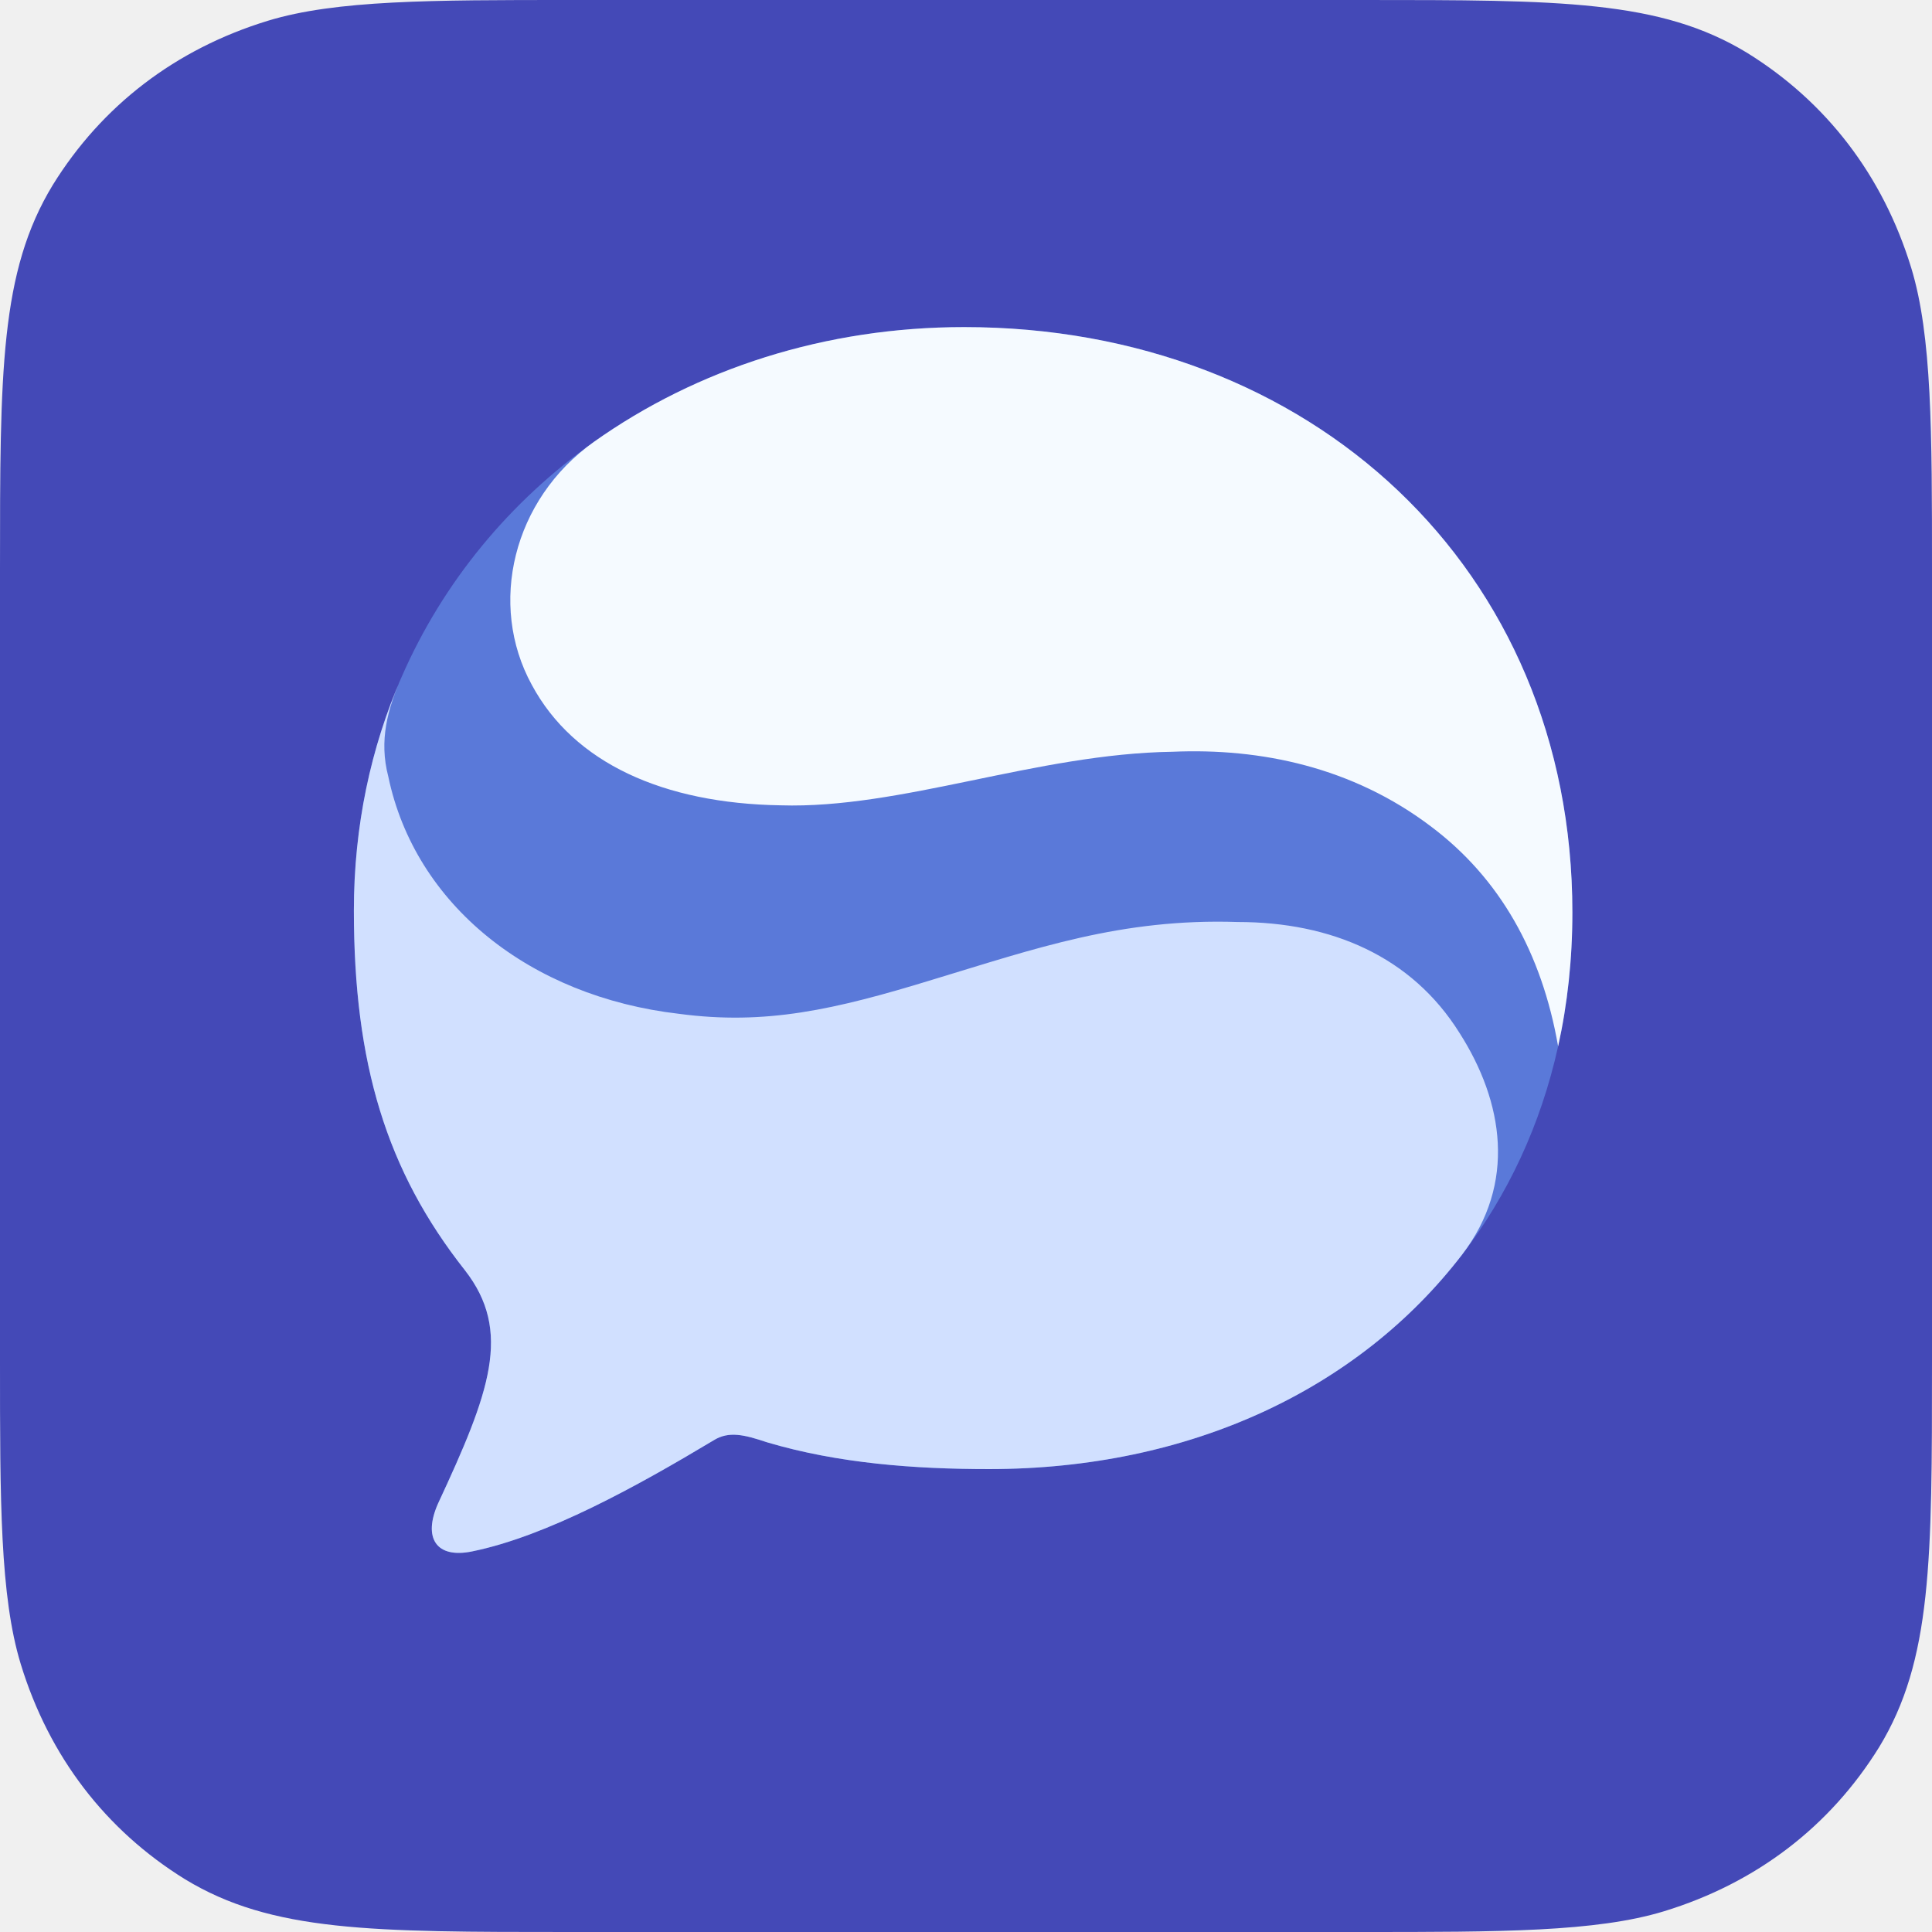
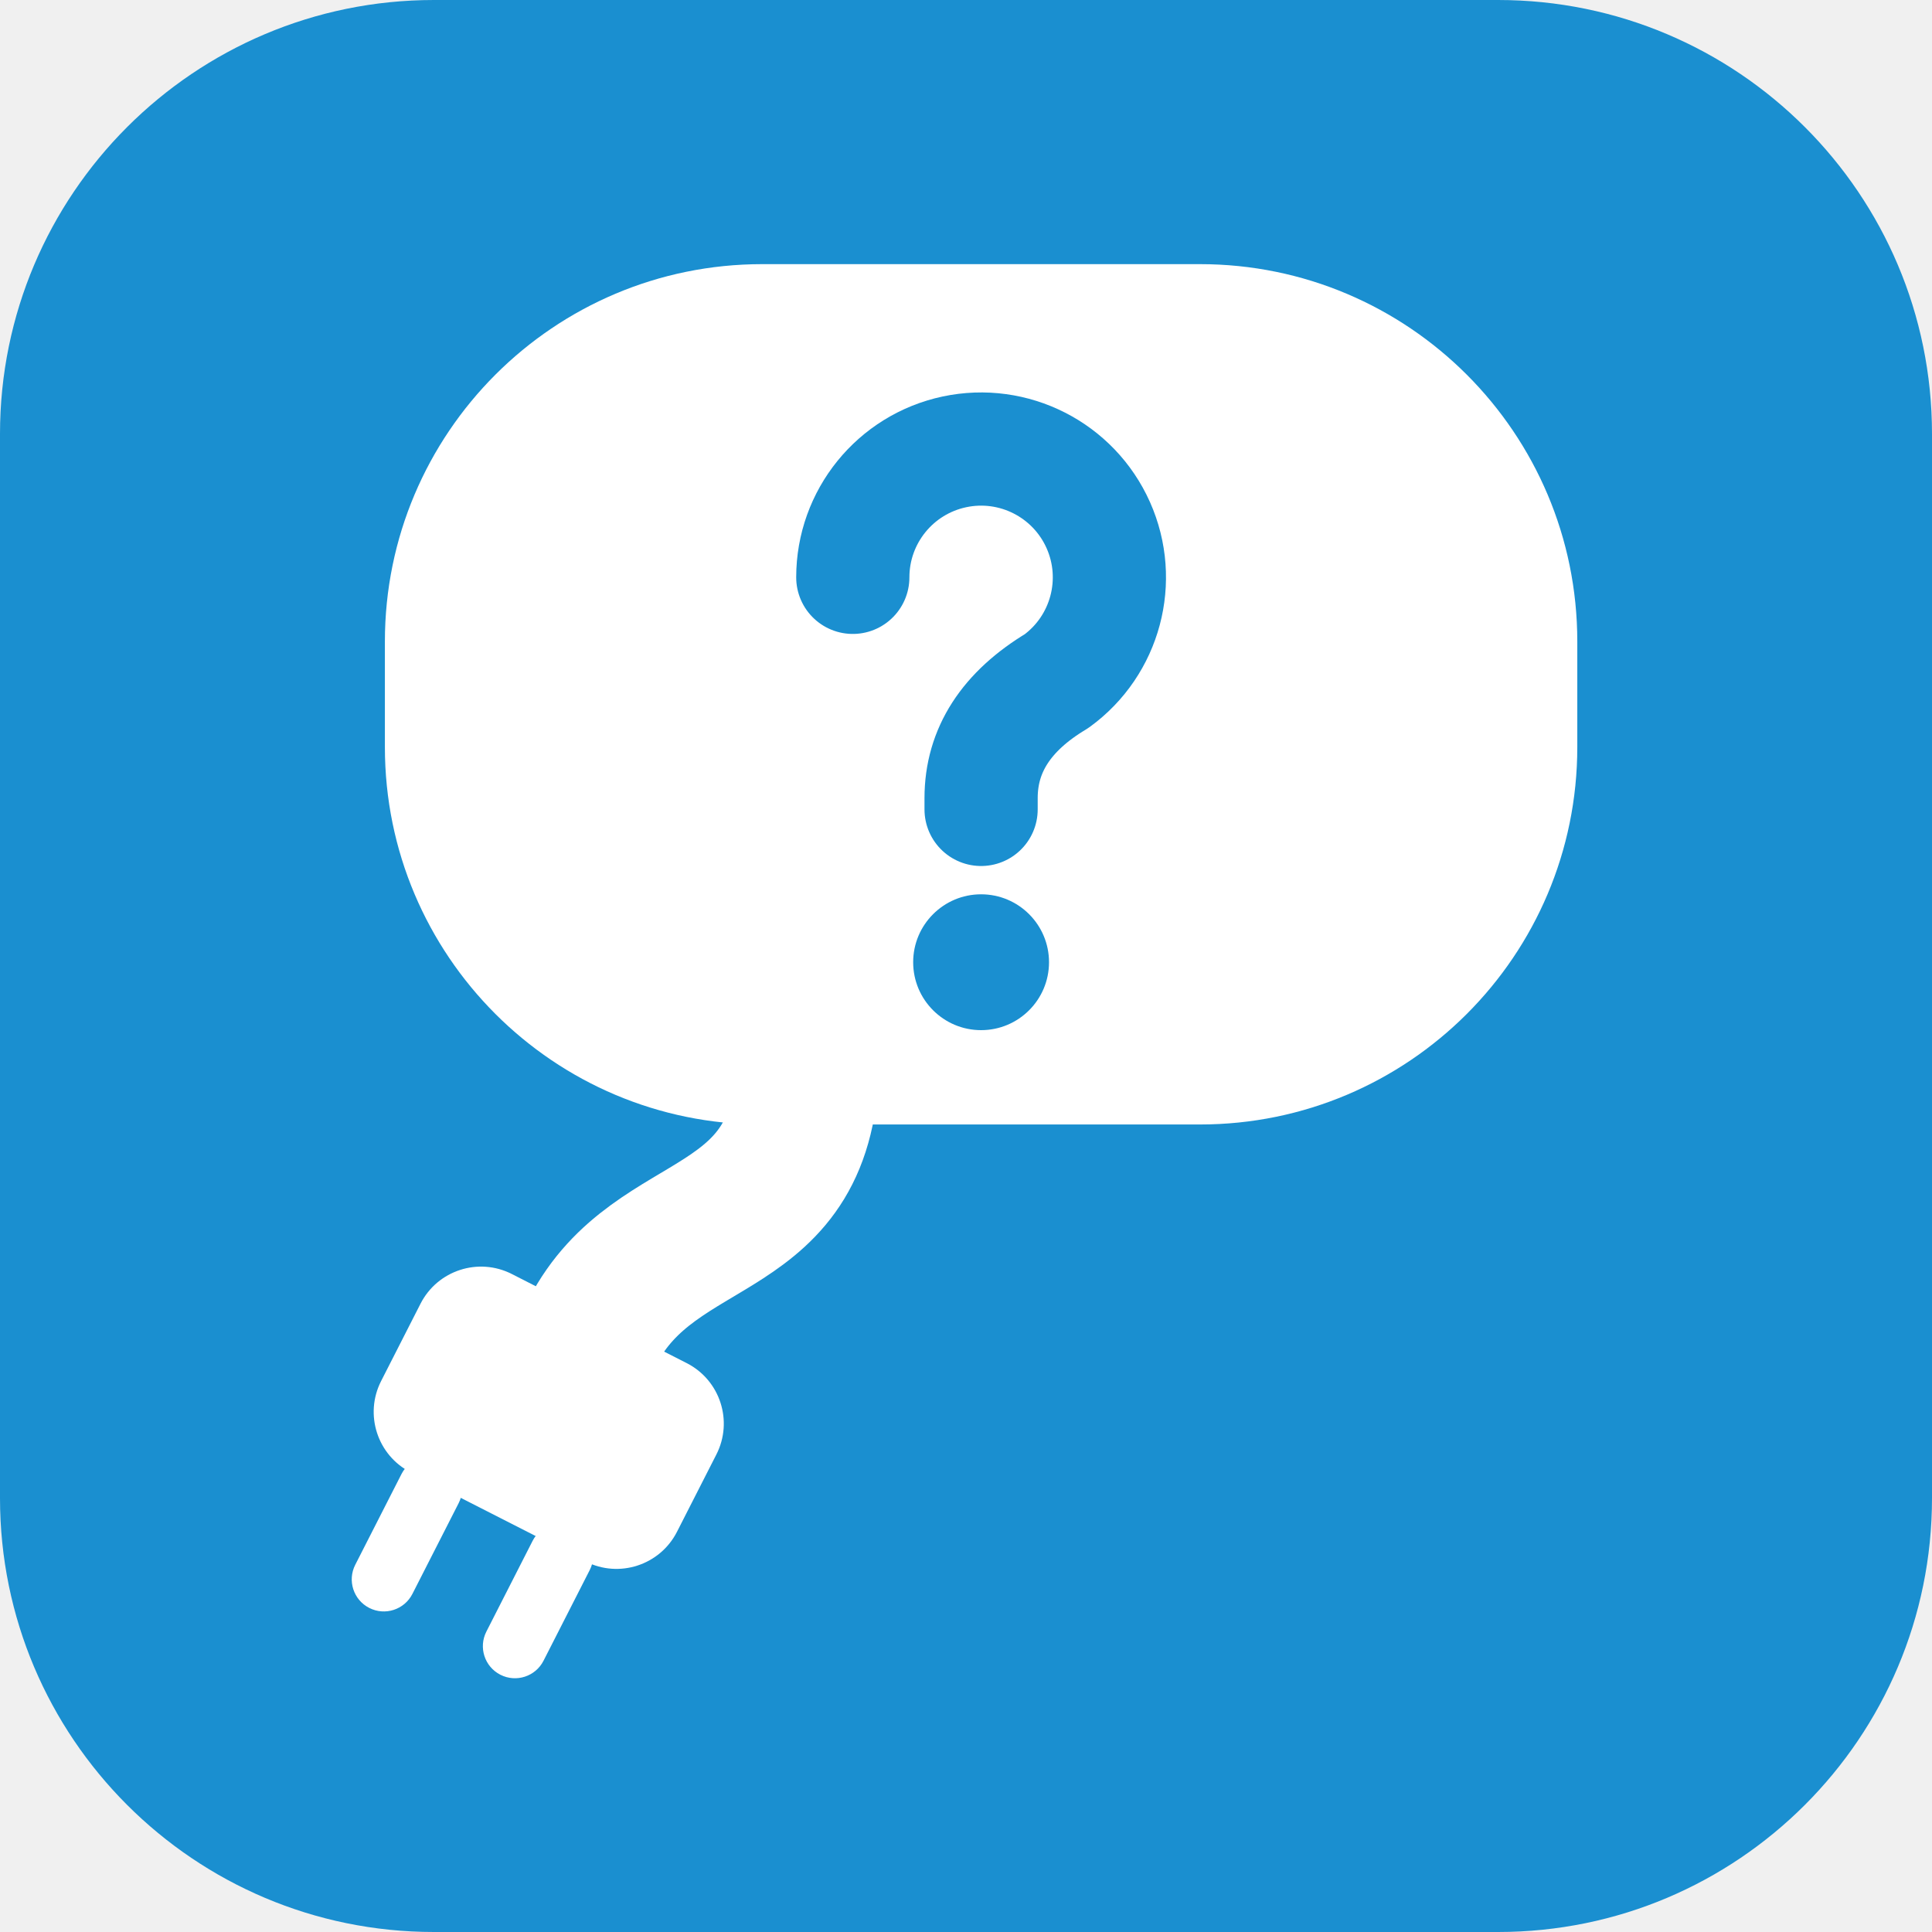
<svg xmlns="http://www.w3.org/2000/svg" width="1024" height="1024" viewBox="0 0 1024 1024" fill="none">
-   <path id="dtewcord-background" d="M 302 0 H 722 C 827 0 880 0 926 28 C 968 54 998 93 1013 142 C 1024 178 1024 229 1024 302 V 722 C 1024 827 1024 880 996 926 C 970 968 931 998 882 1013 C 846 1024 795 1024 722 1024 H 302 C 197 1024 144 1024 98 996 C 56 970 26 931 11 882 C 0 846 0 795 0 722 V 302 C 0 197 0 144 28 98 C 54 56 93 26 142 11 C 178 0 229 0 302 0 Z" fill="#4449B7" />
-   <path id="dtewcord-bubble-body" d="M 510.986 173.37 C 437.474 173.37 369.356 195.474 314.784 234.202 C 270.348 265.735 234.893 308.29 212.816 358.907 C 196.566 396.163 187.564 437.786 187.564 482.598 C 187.564 563.707 204.8 620.483 246.368 673.204 C 271.715 705.648 259.549 738.091 232.174 796.895 C 224.063 815.145 231.16 826.297 250.424 822.242 C 289.964 814.131 337.616 787.77 378.17 763.438 C 386.281 758.368 394.392 760.396 406.558 764.451 C 444.071 775.604 484.626 778.646 524.166 778.646 C 630.527 778.646 719.958 736.501 774.853 665.093 C 799.075 633.585 816.573 596.379 825.834 554.582 C 830.797 532.187 833.394 508.473 833.394 483.612 C 833.394 301.117 694.495 173.37 510.986 173.37 Z" fill="#5A79D9" />
-   <path id="dtewcord-upper-wave" d="M 314.784 234.202 C 369.356 195.474 437.474 173.37 510.986 173.37 C 694.495 173.37 833.394 301.117 833.394 483.612 C 833.394 508.473 830.797 532.187 825.834 554.582 C 817.172 504.903 794.867 465.362 758.368 437.988 C 716.8 406.558 668.135 396.42 621.497 398.448 C 549.513 399.461 477.529 428.863 413.655 426.836 C 351.81 425.822 304.158 404.531 281.853 362.962 C 258.535 320.38 271.789 264.713 314.784 234.202 Z" fill="#F5FAFF" />
-   <path id="dtewcord-lower-wave" d="M 212.816 358.907 C 196.566 396.163 187.564 437.786 187.564 482.598 C 187.564 563.707 204.8 620.483 246.368 673.204 C 271.715 705.648 259.549 738.091 232.174 796.895 C 224.063 815.145 231.16 826.297 250.424 822.242 C 289.964 814.131 337.616 787.77 378.17 763.438 C 386.281 758.368 394.392 760.396 406.558 764.451 C 444.071 775.604 484.626 778.646 524.166 778.646 C 630.527 778.646 719.958 736.501 774.853 665.093 C 803.895 627.315 796.895 583.984 773.576 547.485 C 748.23 506.931 705.648 488.681 655.968 488.681 C 594.123 486.653 548.499 502.875 494.764 519.097 C 442.044 535.319 405.545 543.43 359.921 537.347 C 280.84 528.222 220.008 479.556 205.814 411.628 C 200.745 392.364 205.52 375.635 212.816 358.907 Z" fill="#D1E0FF" />
+   <rect id="dtewcord-plate" width="1024" height="1024" rx="230" fill="#1A8FD0" />
+   <g transform="translate(8 -30)">
+     <rect id="dtewcord-bubble" x="196" y="170" width="632" height="456" rx="200" fill="#FFFFFF" />
+     <path id="dtewcord-cord" d="M 420 590 C 420 690 340 670 306 736" stroke="#FFFFFF" stroke-width="76" stroke-linecap="round" fill="none" />
+     <g id="dtewcord-plug" transform="translate(306 736) rotate(27)" fill="#FFFFFF">
+       <rect x="-88" y="-8" width="176" height="118" rx="36" />
+       <rect x="-56" y="96" width="34" height="88" rx="17" />
+       <rect x="22" y="96" width="34" height="88" rx="17" />
+     </g>
+     <g id="dtewcord-question">
+       <path d="M 444 336 a 68 68 0 1 1 108 55 q -40 24 -40 62 v 6" stroke="#1A8FD0" stroke-width="60" stroke-linecap="round" stroke-linejoin="round" fill="none" />
+       <circle cx="512" cy="540" r="36" fill="#1A8FD0" />
+     </g>
+   </g>
</svg>
